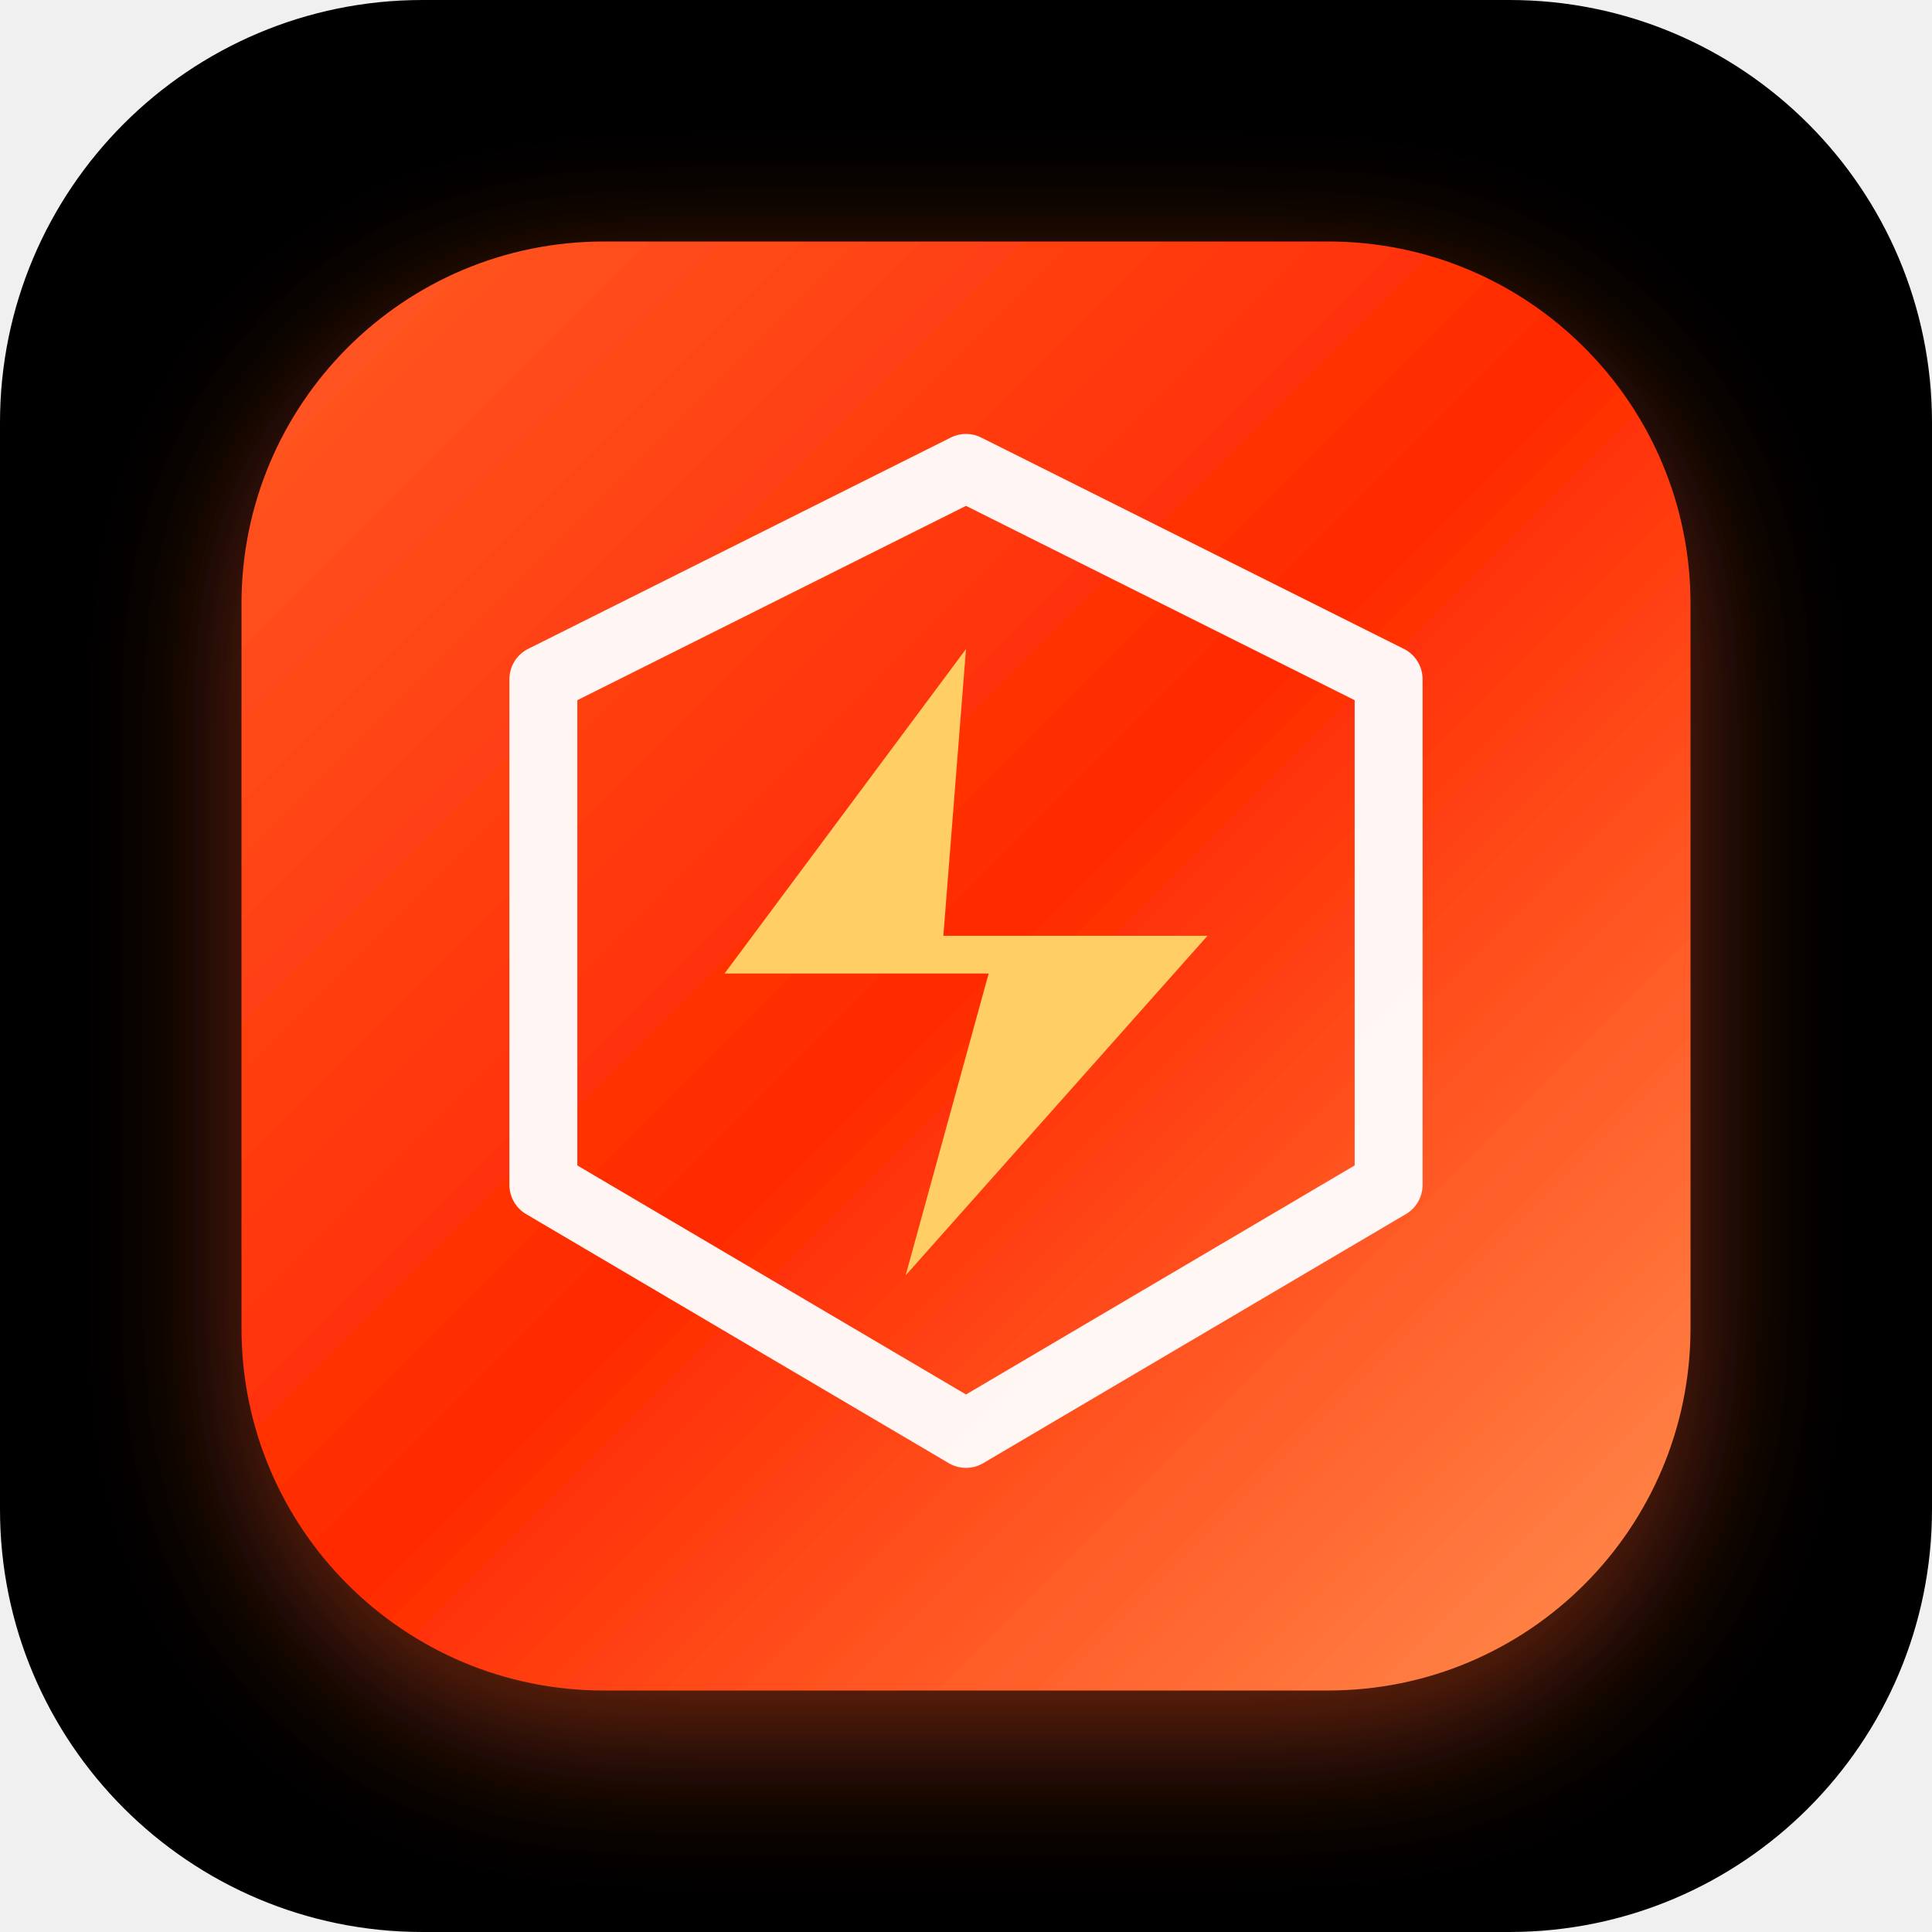
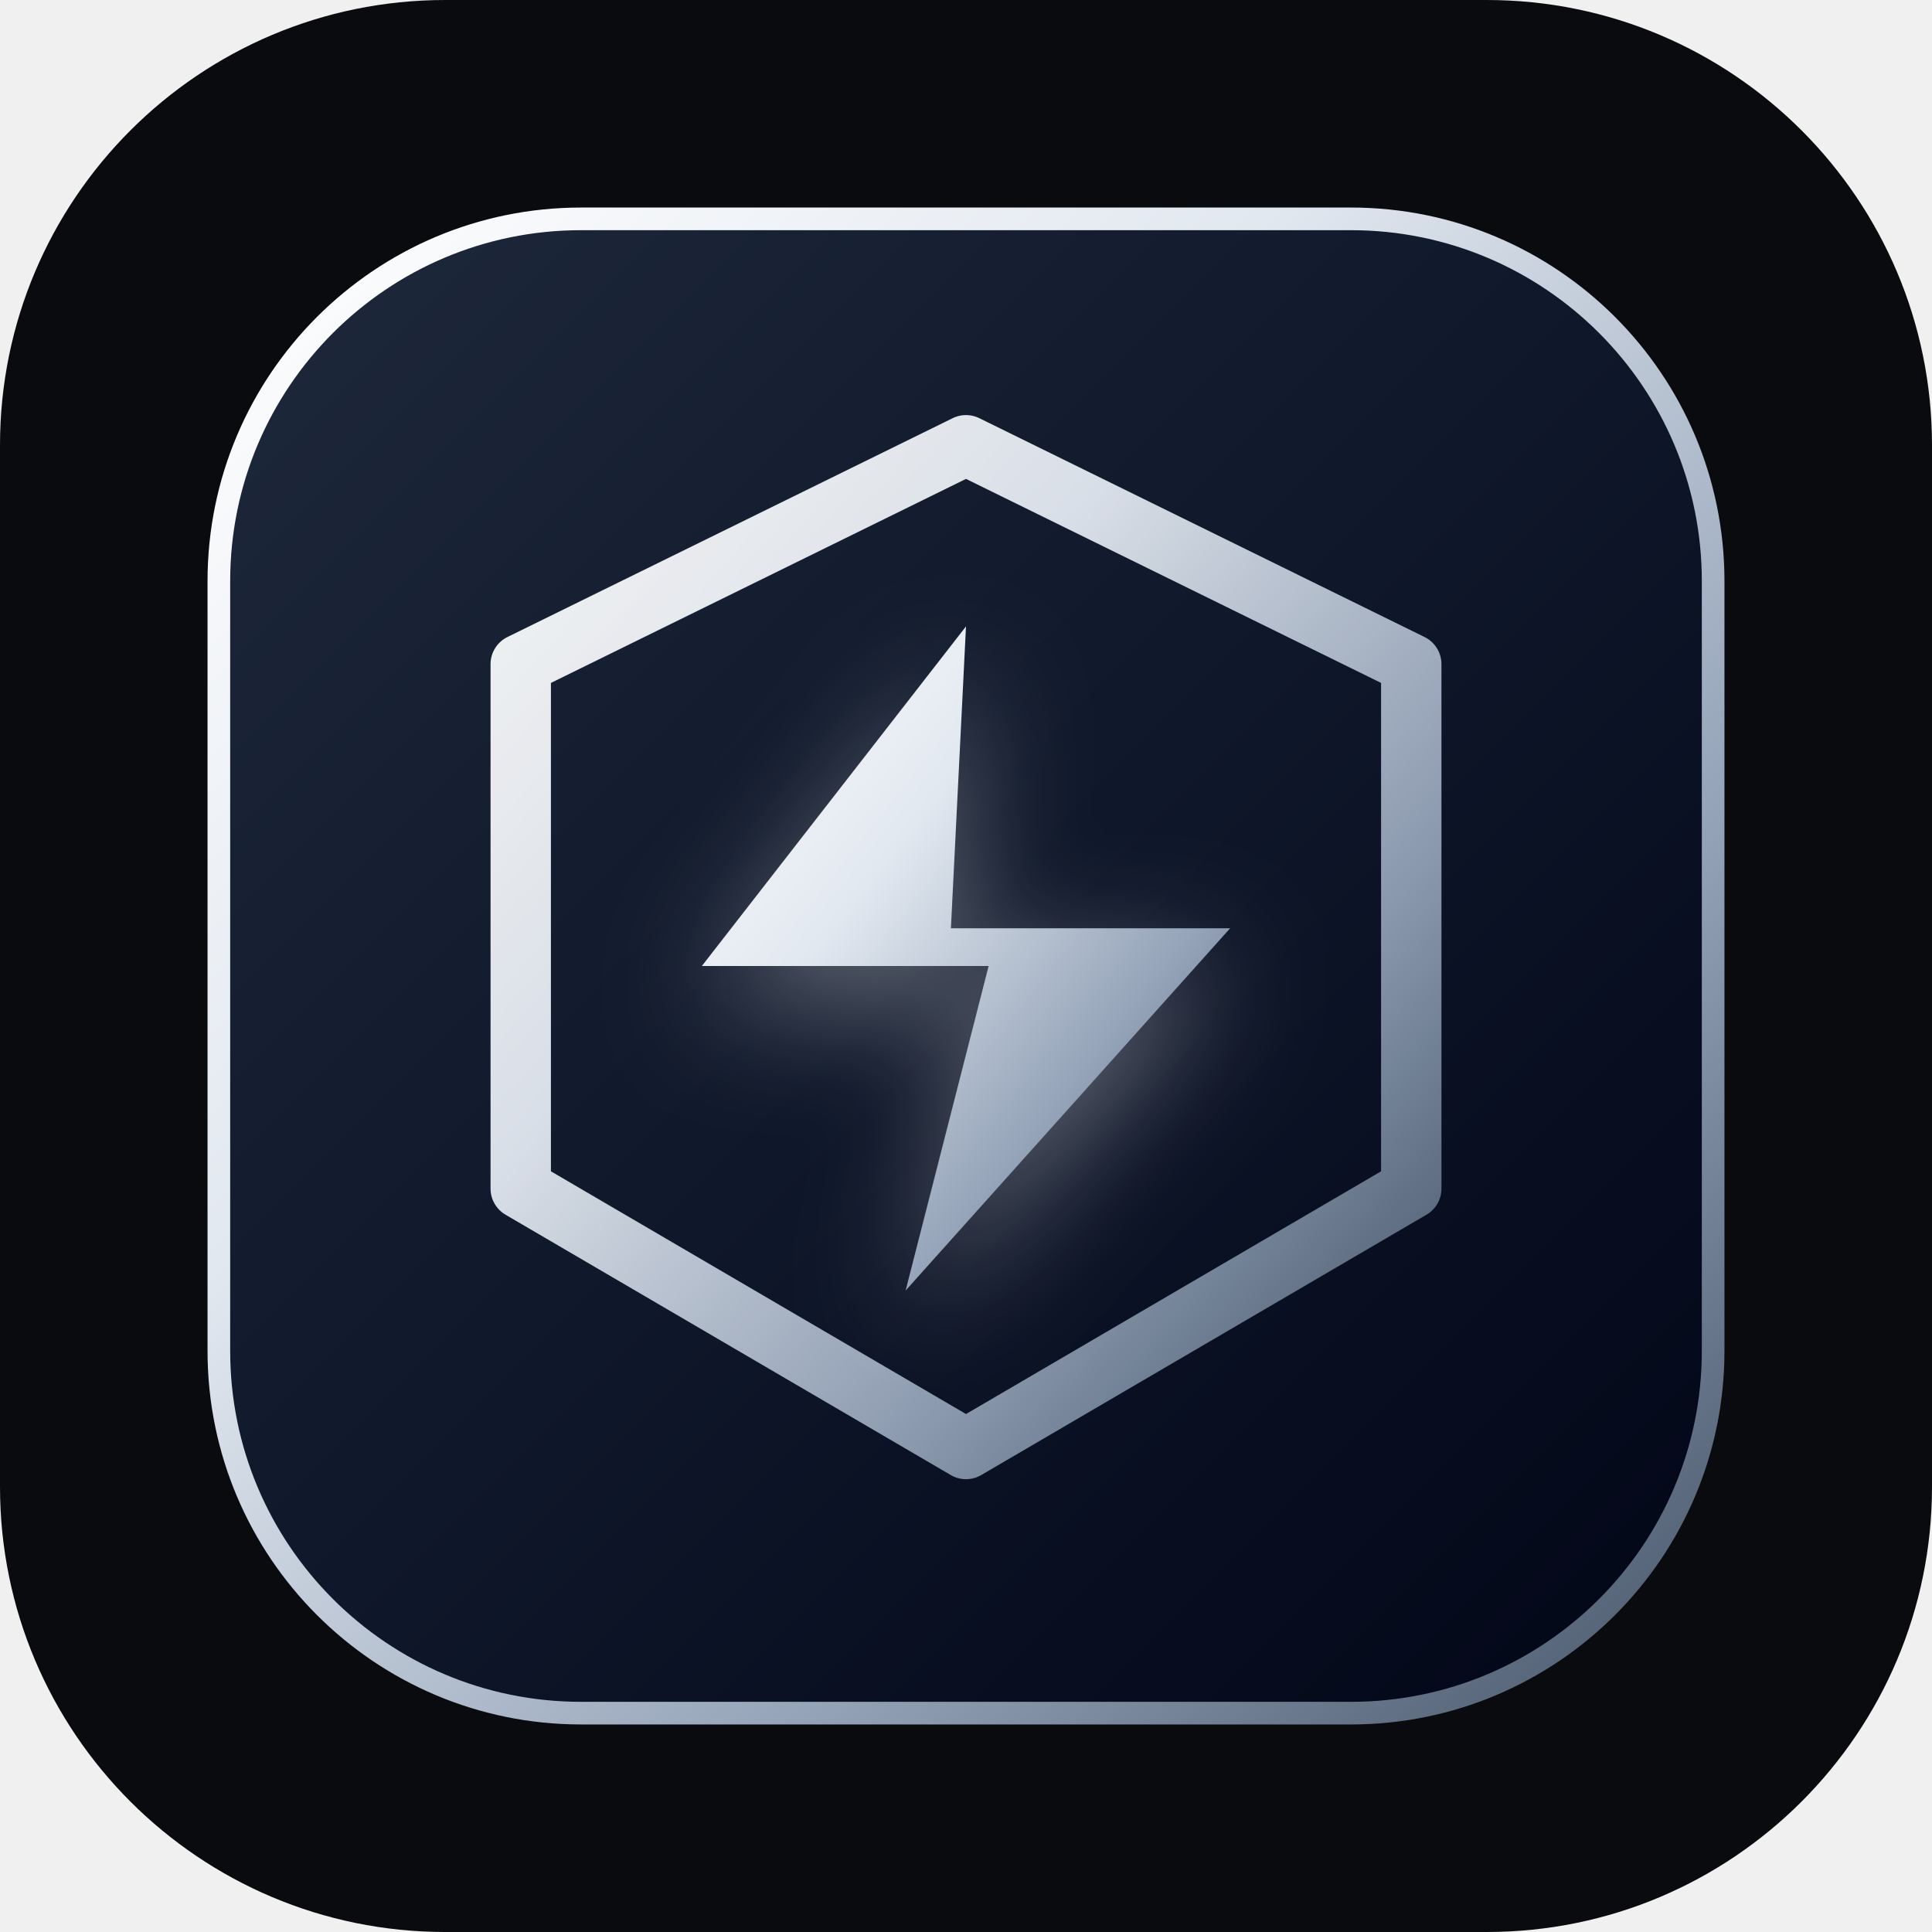
<svg xmlns="http://www.w3.org/2000/svg" viewBox="0 0 512 512" width="512" height="512">
-   <rect width="512" height="512" rx="112" fill="#000000" />
+   <rect width="512" height="512" rx="118" fill="#0A0B0E" />
  <defs>
-     <linearGradient id="forgeGrad512" x1="0%" y1="0%" x2="100%" y2="100%">
-       <stop offset="0%" stop-color="#FF5A26" />
-       <stop offset="50%" stop-color="#FF2A00" />
-       <stop offset="100%" stop-color="#FF8F50" />
+     <linearGradient id="titaniumMetal512" x1="0%" y1="0%" x2="100%" y2="100%">
+       <stop offset="0%" stop-color="#FFFFFF" />
+       <stop offset="35%" stop-color="#E2E8F0" />
+       <stop offset="70%" stop-color="#94A3B8" />
+       <stop offset="100%" stop-color="#475569" />
    </linearGradient>
-     <filter id="shadow512" x="-20%" y="-20%" width="140%" height="140%">
-       <feDropShadow dx="0" dy="12" stdDeviation="20" flood-color="#FF5A26" flood-opacity="0.45" />
+     <linearGradient id="titaniumCore512" x1="0%" y1="0%" x2="100%" y2="100%">
+       <stop offset="0%" stop-color="#1E293B" />
+       <stop offset="50%" stop-color="#0F172A" />
+       <stop offset="100%" stop-color="#020617" />
+     </linearGradient>
+     <filter id="titaniumGlow512" x="-20%" y="-20%" width="140%" height="140%">
+       <feDropShadow dx="0" dy="10" stdDeviation="16" flood-color="#FFFFFF" flood-opacity="0.35" />
    </filter>
  </defs>
-   <rect x="64" y="64" width="384" height="384" rx="96" fill="url(#forgeGrad512)" filter="url(#shadow512)" />
-   <path d="M256 124L144 180V314L256 380L368 314V180L256 124Z" stroke="#FFFFFF" stroke-width="18" stroke-linejoin="round" fill="none" opacity="0.95" />
-   <path d="M256 172L192 258H262L240 338L320 248H250L256 172Z" fill="#FFD166" opacity="0.98" />
+   <rect x="58" y="58" width="396" height="396" rx="96" fill="url(#titaniumCore512)" stroke="url(#titaniumMetal512)" stroke-width="6" />
+   <path d="M256 118L138 176V315L256 384L374 315V176L256 118Z" stroke="url(#titaniumMetal512)" stroke-width="16" stroke-linejoin="round" fill="none" opacity="0.95" />
+   <path d="M256 166L186 256H262L240 342L326 246H252L256 166Z" fill="url(#titaniumMetal512)" filter="url(#titaniumGlow512)" />
</svg>
